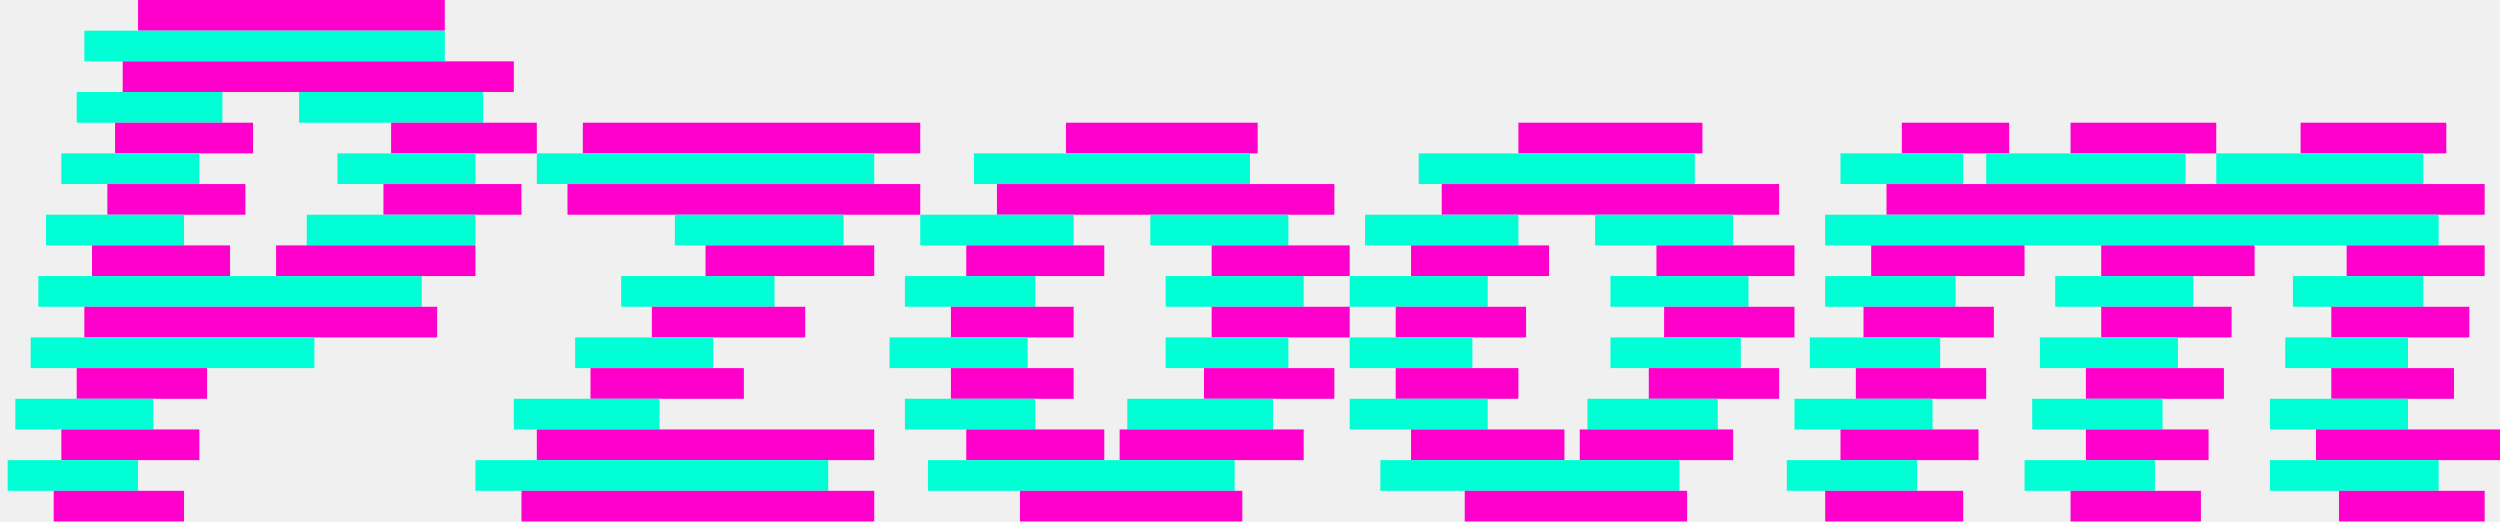
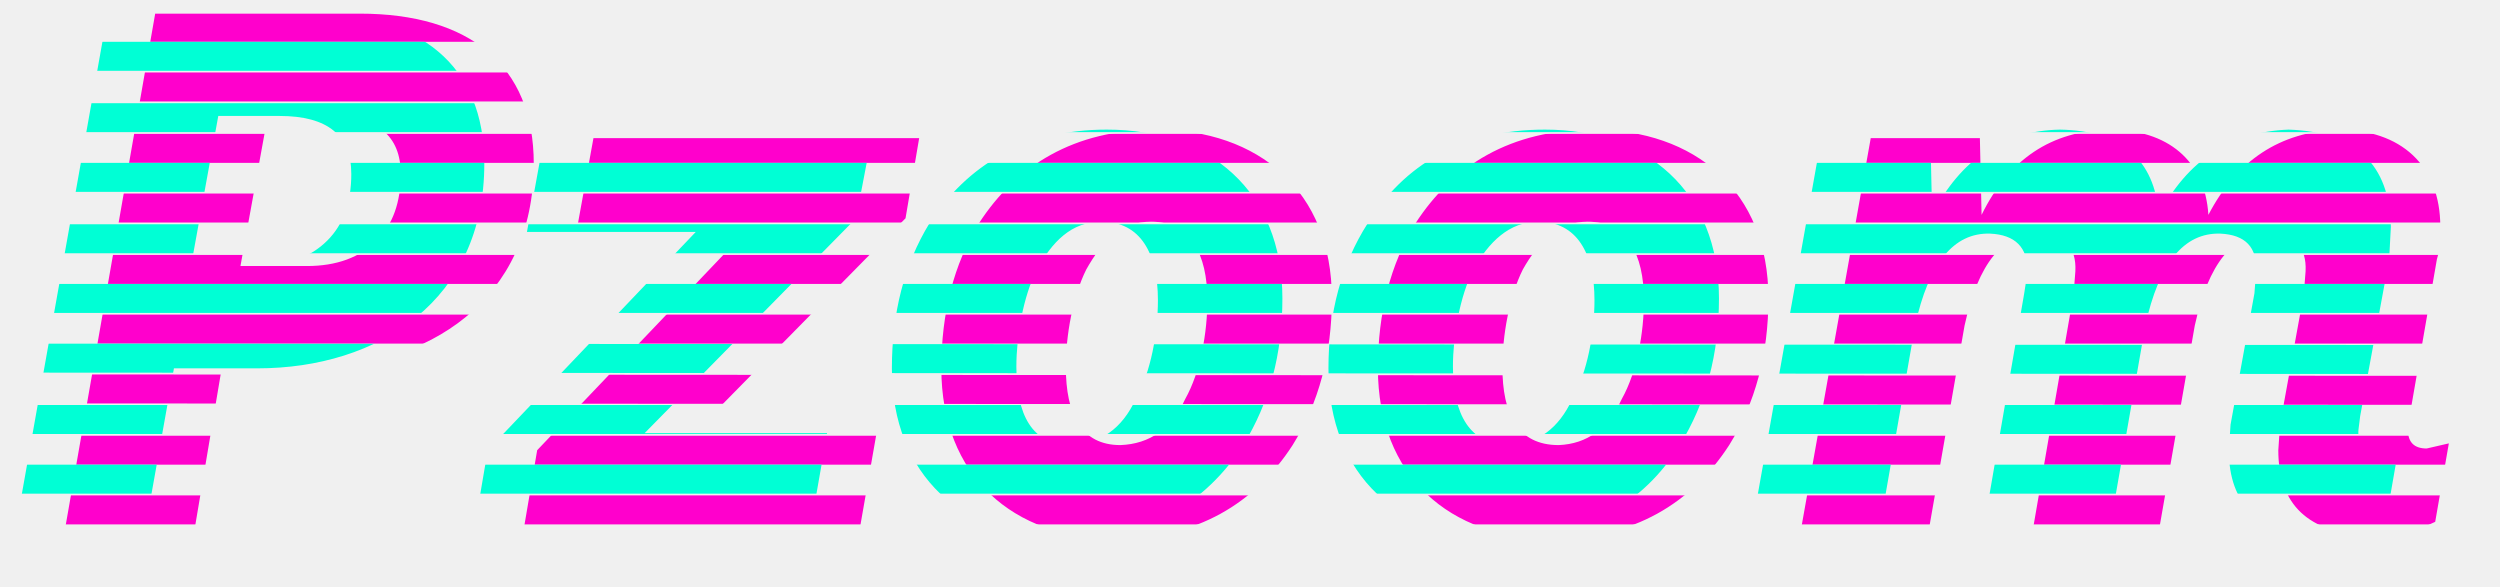
- <svg xmlns="http://www.w3.org/2000/svg" viewBox="0 0 163 34" fill="none">
-   <g clip-path="url(#a)" stroke-width="2" stroke-linecap="square">
-     <path d="M10 1h18" stroke="#f0c" />
-     <path d="M6.5 3H28" stroke="#00ffd5" />
-     <path d="M9 5h23.5" stroke="#f0c" />
-     <path d="M6 7h7.5m7 0h10" stroke="#00ffd5" />
-     <path d="M8.5 9h7m11 0H34m5 0h20m11.5 0H81m19 0h10m15 0h5m6 0h7.5m7.5 0h7.5" stroke="#f0c" />
-     <path d="M5 11h7m11 0h7m6 0h20m8.5 0h16m13 0h16m11.5 0h6m3.5 0h11m4 0H157" stroke="#00ffd5" />
-     <path d="M8 13h7m11 0h7m5 0h21m7 0h20m9 0h20m9 0h37" stroke="#f0c" />
-     <path d="M4 15h7m10 0h9m15 0h9m7 0h8m7 0h7m7 0h8m7 0h7m8 0h38" stroke="#00ffd5" />
-     <path d="M7 17h7m5 0h11m17 0h9m8 0h7m9 0h7m6 0h7m9 0h7m7 0h8m7 0h8m8 0h7" stroke="#f0c" />
-     <path d="M3.5 19h23m15 0h8M60 19h6.5M77 19h7m5 0h7m10 0h7m7 0h6.5m8.5 0h7m8.5 0h6.5" stroke="#00ffd5" />
-     <path d="M6.5 21h21m16 0h8M63 21h6m11 0h7m5 0h6.5m11 0h6.5m6.5 0h6.5m9 0h6.5m8.5 0h7" stroke="#f0c" />
-     <path d="M3 23h16.5m19 0h7M59 23h7m11 0h6m6 0h6m11 0h6.5m6.5 0h6.5m8.5 0h7m9 0h6" stroke="#00ffd5" />
-     <path d="M6 25h6.5m27 0h8M63 25h6m10.5 0H86m6 0h6m10.5 0h6.5m7 0h6.5m8.5 0h7m9 0h6" stroke="#f0c" />
-     <path d="M2 27h7m25.5 0H42m18 0h6.5m8 0H82m7 0h7m8.5 0h6.5m7 0h7m8.5 0h6.5m9 0h7" stroke="#00ffd5" />
-     <path d="M5 29h7m24 0h20m8 0h7m3 0h10m9 0h8m3 0h8m9 0h7m9 0h6m9 0h10" stroke="#f0c" />
-     <path d="M1.5 31H8m24 0h21m8.5 0h18M91 31h17.5m9 0h6.5m9 0h6.5m9.5 0h9" stroke="#00ffd5" />
-     <path d="M4.5 33H11m24 0h21m11.5 0H80m16.5 0H109m11 0h7m9 0h6.5m11 0h7.5" stroke="#f0c" />
+ <svg xmlns="http://www.w3.org/2000/svg" viewBox="0 0 1466 344" fill="none">
+   <g clip-path="url(#a)">
+     <mask id="b" style="mask-type:alpha" maskUnits="userSpaceOnUse" x="-81" y="7" width="1694" height="301">
+       <path d="M-80 16h1692M-80 158h1692M-80 51h1692M-80 193h1692M-80 87h1692M-80 228l1692 1M-80 122h1692M-80 264h1692M-80 299h1692" stroke="#fff" stroke-width="17" />
+     </mask>
+     <g mask="url(#b)" fill="#f0c">
+       <path d="M1389 314q-53-2-53-50l1-15 14-77 1-13q1-21-21-22-32-1-44 54l-21 120h-74l24-139 1-13q1-21-21-22-32-1-44 54l-21 120h-75l41-230h64l1 45q24-49 75-50c34 0 56 18 58 50q25-48 76-50c37 0 60 21 60 57q1 9-2 19l-16 92-1 8q0 11 11 11l13-3-8 46q-16 8-39 8M934 76c60 0 103 36 103 99q0 49-23 86c-22 34-56 55-104 55-60 0-102-37-102-100q0-49 22-85c22-34 56-55 104-55m-20 185q25-1 37-27c9-16 13-39 13-58 0-27-10-46-33-46-17 0-29 12-38 28-8 16-12 39-12 57 0 28 9 46 33 46M678 76c60 0 103 36 103 99q0 49-23 86c-22 34-56 55-104 55-60 0-102-37-102-100q0-49 22-85c22-34 56-55 104-55m-21 185q26-1 38-27c9-16 13-39 13-58 0-27-10-46-33-46-18 0-29 12-38 28-8 16-12 39-12 57 0 28 9 46 32 46M531 128 407 254h107l-10 57H307l8-47 122-128h-99l10-55h191zm-352 88h-49l-16 95H38L91 8h120c64 0 102 30 102 88 0 80-62 120-134 120m-38-60h39q26 0 41-15 14-14 14-39 0-34-42-34h-36z" />
+     </g>
+     <mask id="c" style="mask-type:alpha" maskUnits="userSpaceOnUse" x="8" y="-11" width="1694" height="301">
+       <path d="M9-2h1692M9 140h1692M9 33h1692M9 175h1692M9 69h1692M9 210l1692 1M9 104h1692M9 246h1692M9 281h1692" stroke="#fff" stroke-width="17" />
+     </mask>
+     <g mask="url(#c)">
+       <g style="mix-blend-mode:multiply" fill="#00ffd5">
+         <path d="M1360 314q-53-2-53-50l1-15 14-77 1-13q1-21-21-22-32-1-44 54l-21 120h-74l24-139 2-13q0-21-22-22-32-1-44 54l-21 120h-75l41-230h64l1 45q25-49 75-50 54 1 58 50 25-48 76-50 59 2 60 57l-1 19-17 92-1 8q-1 11 11 11l13-3-8 46q-15 8-39 8M906 76c59 0 102 36 102 99q0 49-23 86c-21 34-56 55-104 55-60 0-102-37-102-100q0-49 23-85c21-34 55-55 104-55m-21 185q25-1 37-27c9-16 13-39 13-58 0-27-10-46-33-46-17 0-29 12-38 28-8 16-12 39-12 57 0 28 10 46 33 46M649 76c60 0 103 36 103 99q0 49-23 86c-22 34-56 55-104 55-60 0-102-37-102-100q0-49 22-85c22-34 56-55 104-55m-21 185q26-1 38-27c9-16 13-39 13-58 0-27-10-46-33-46-18 0-29 12-38 28-8 16-12 39-12 57 0 28 9 46 32 46M502 128 378 254h107l-10 57H278l8-47 122-128h-99l10-55h192zm-351 88h-49l-17 95H9L63 8h119c64 0 102 30 102 88 0 80-62 120-133 120m-39-60h39q26 0 41-15 14-14 14-39 0-34-42-34h-36z" />
+       </g>
+     </g>
  </g>
  <defs>
    <clipPath id="a">
-       <rect width="163" height="34" fill="#fff" />
+       <rect width="1466" height="344" fill="#fff" />
    </clipPath>
  </defs>
</svg>
